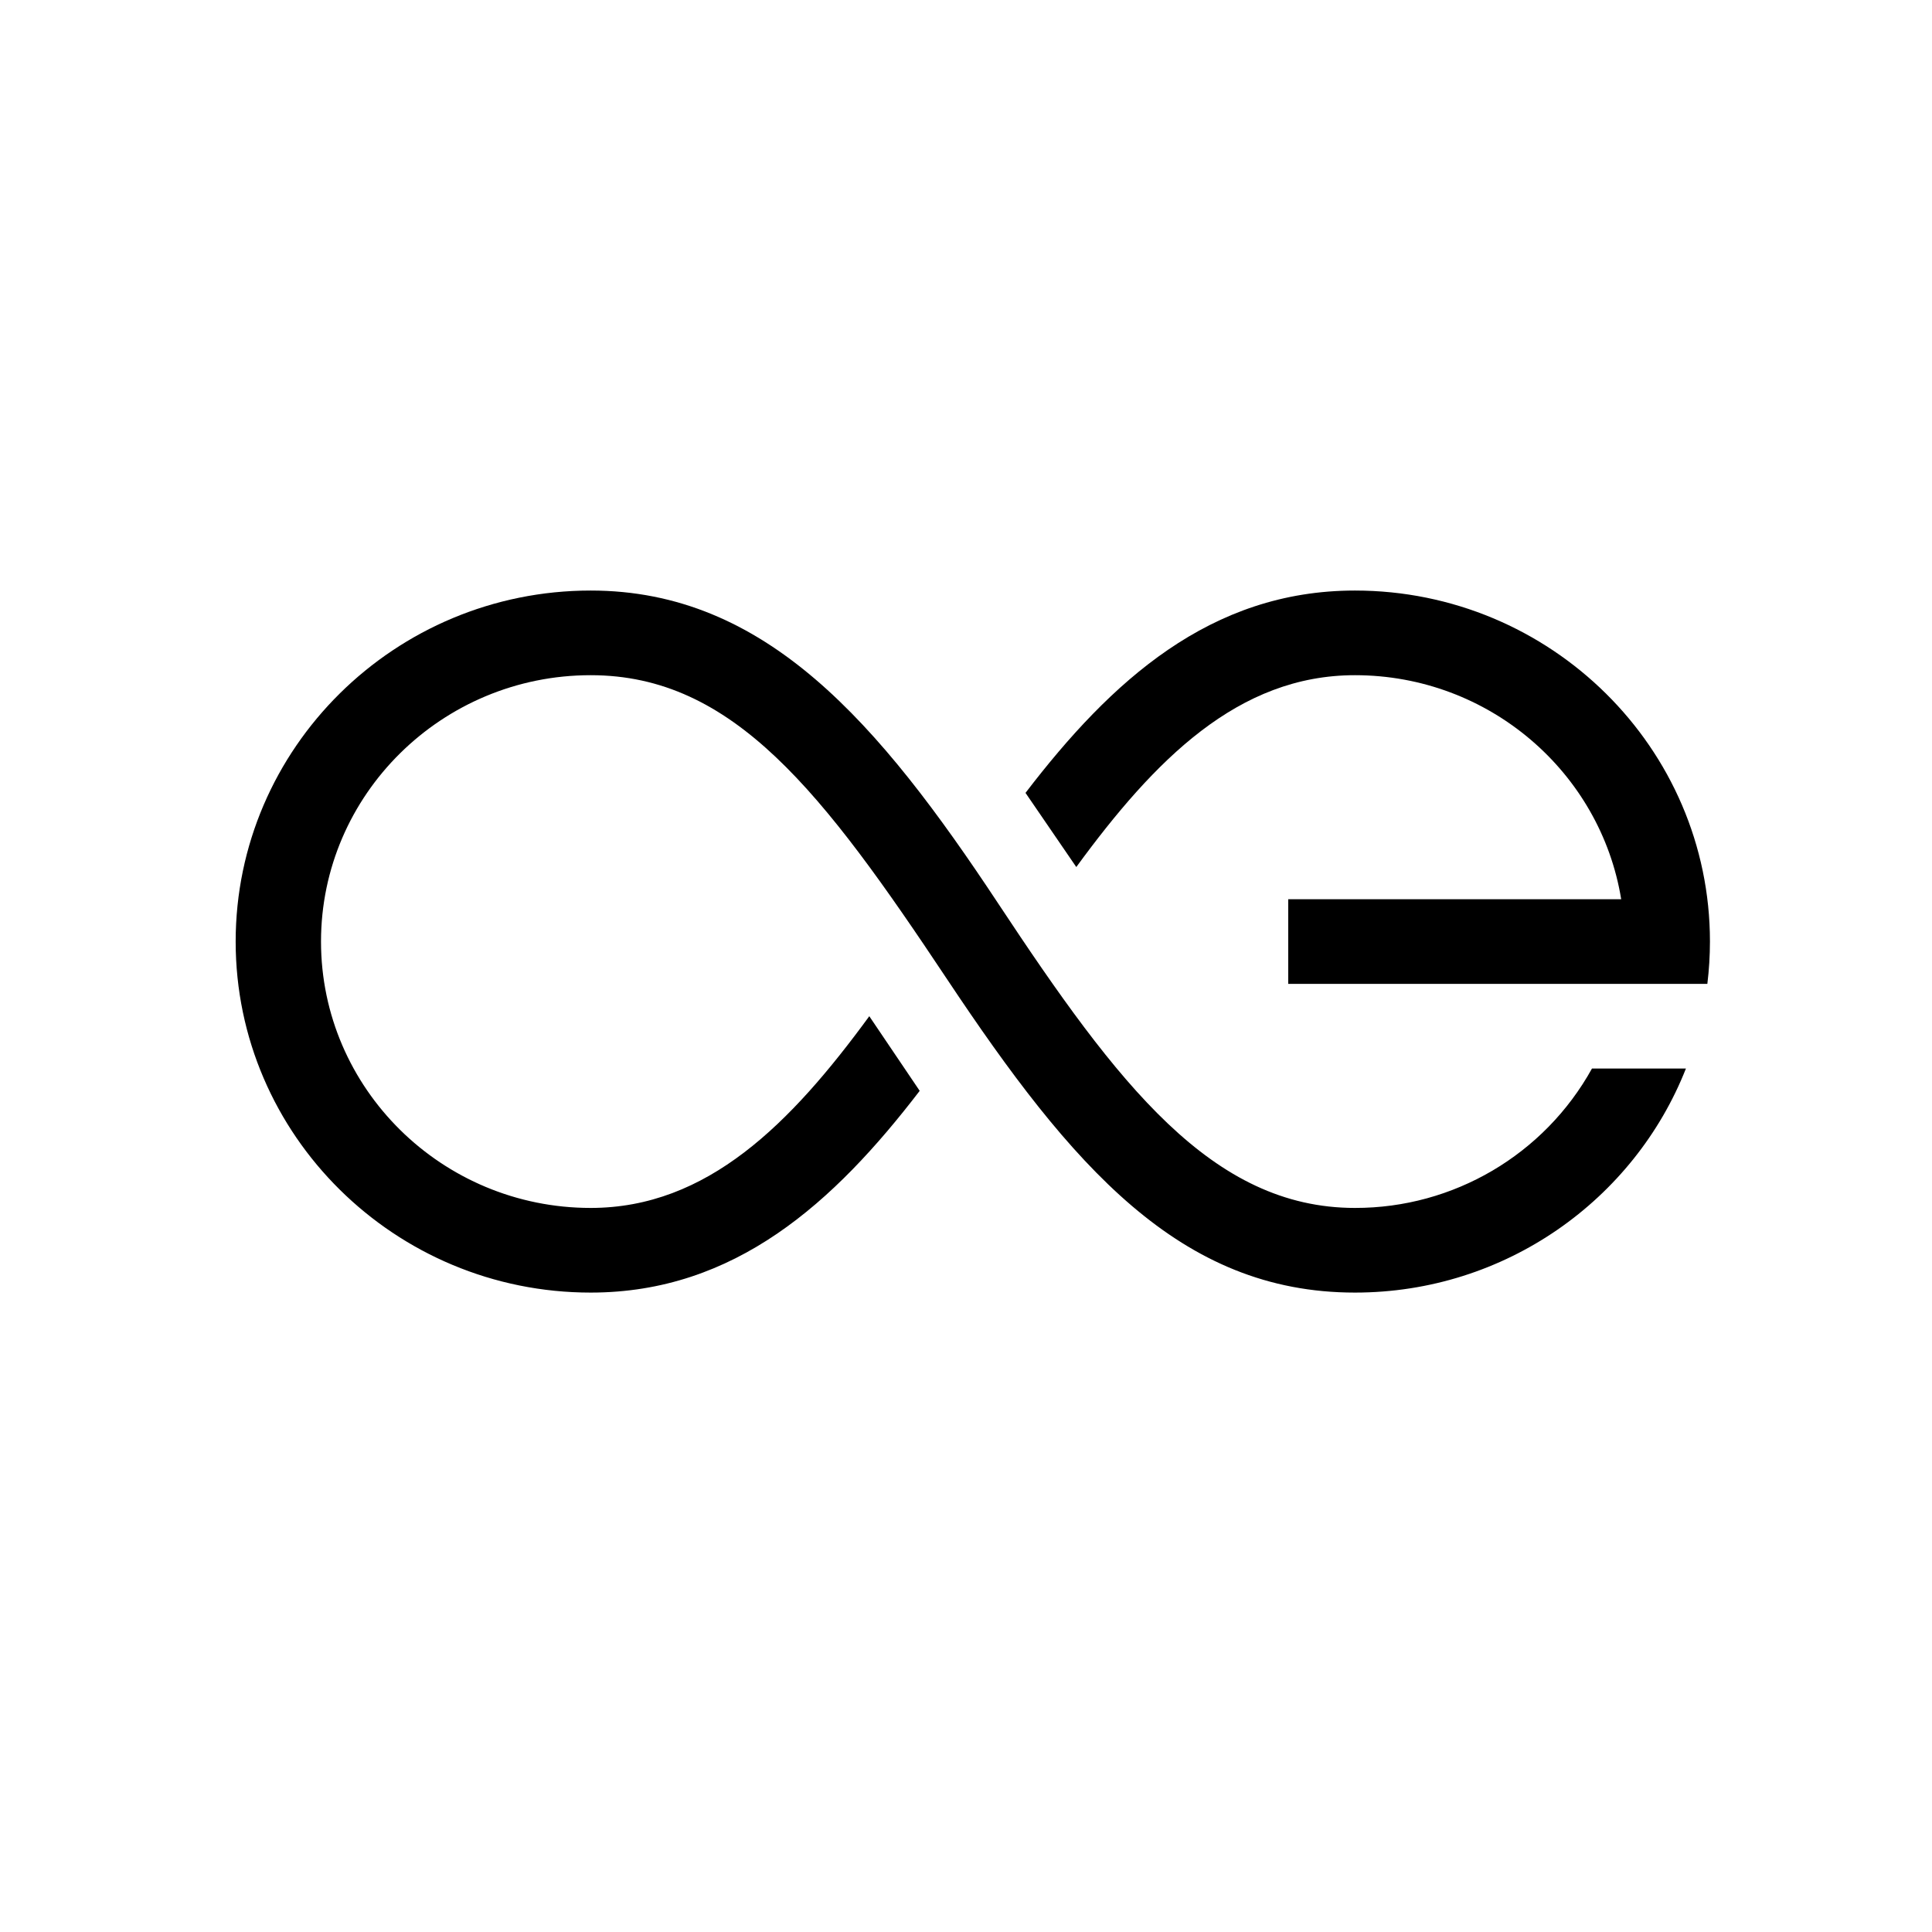
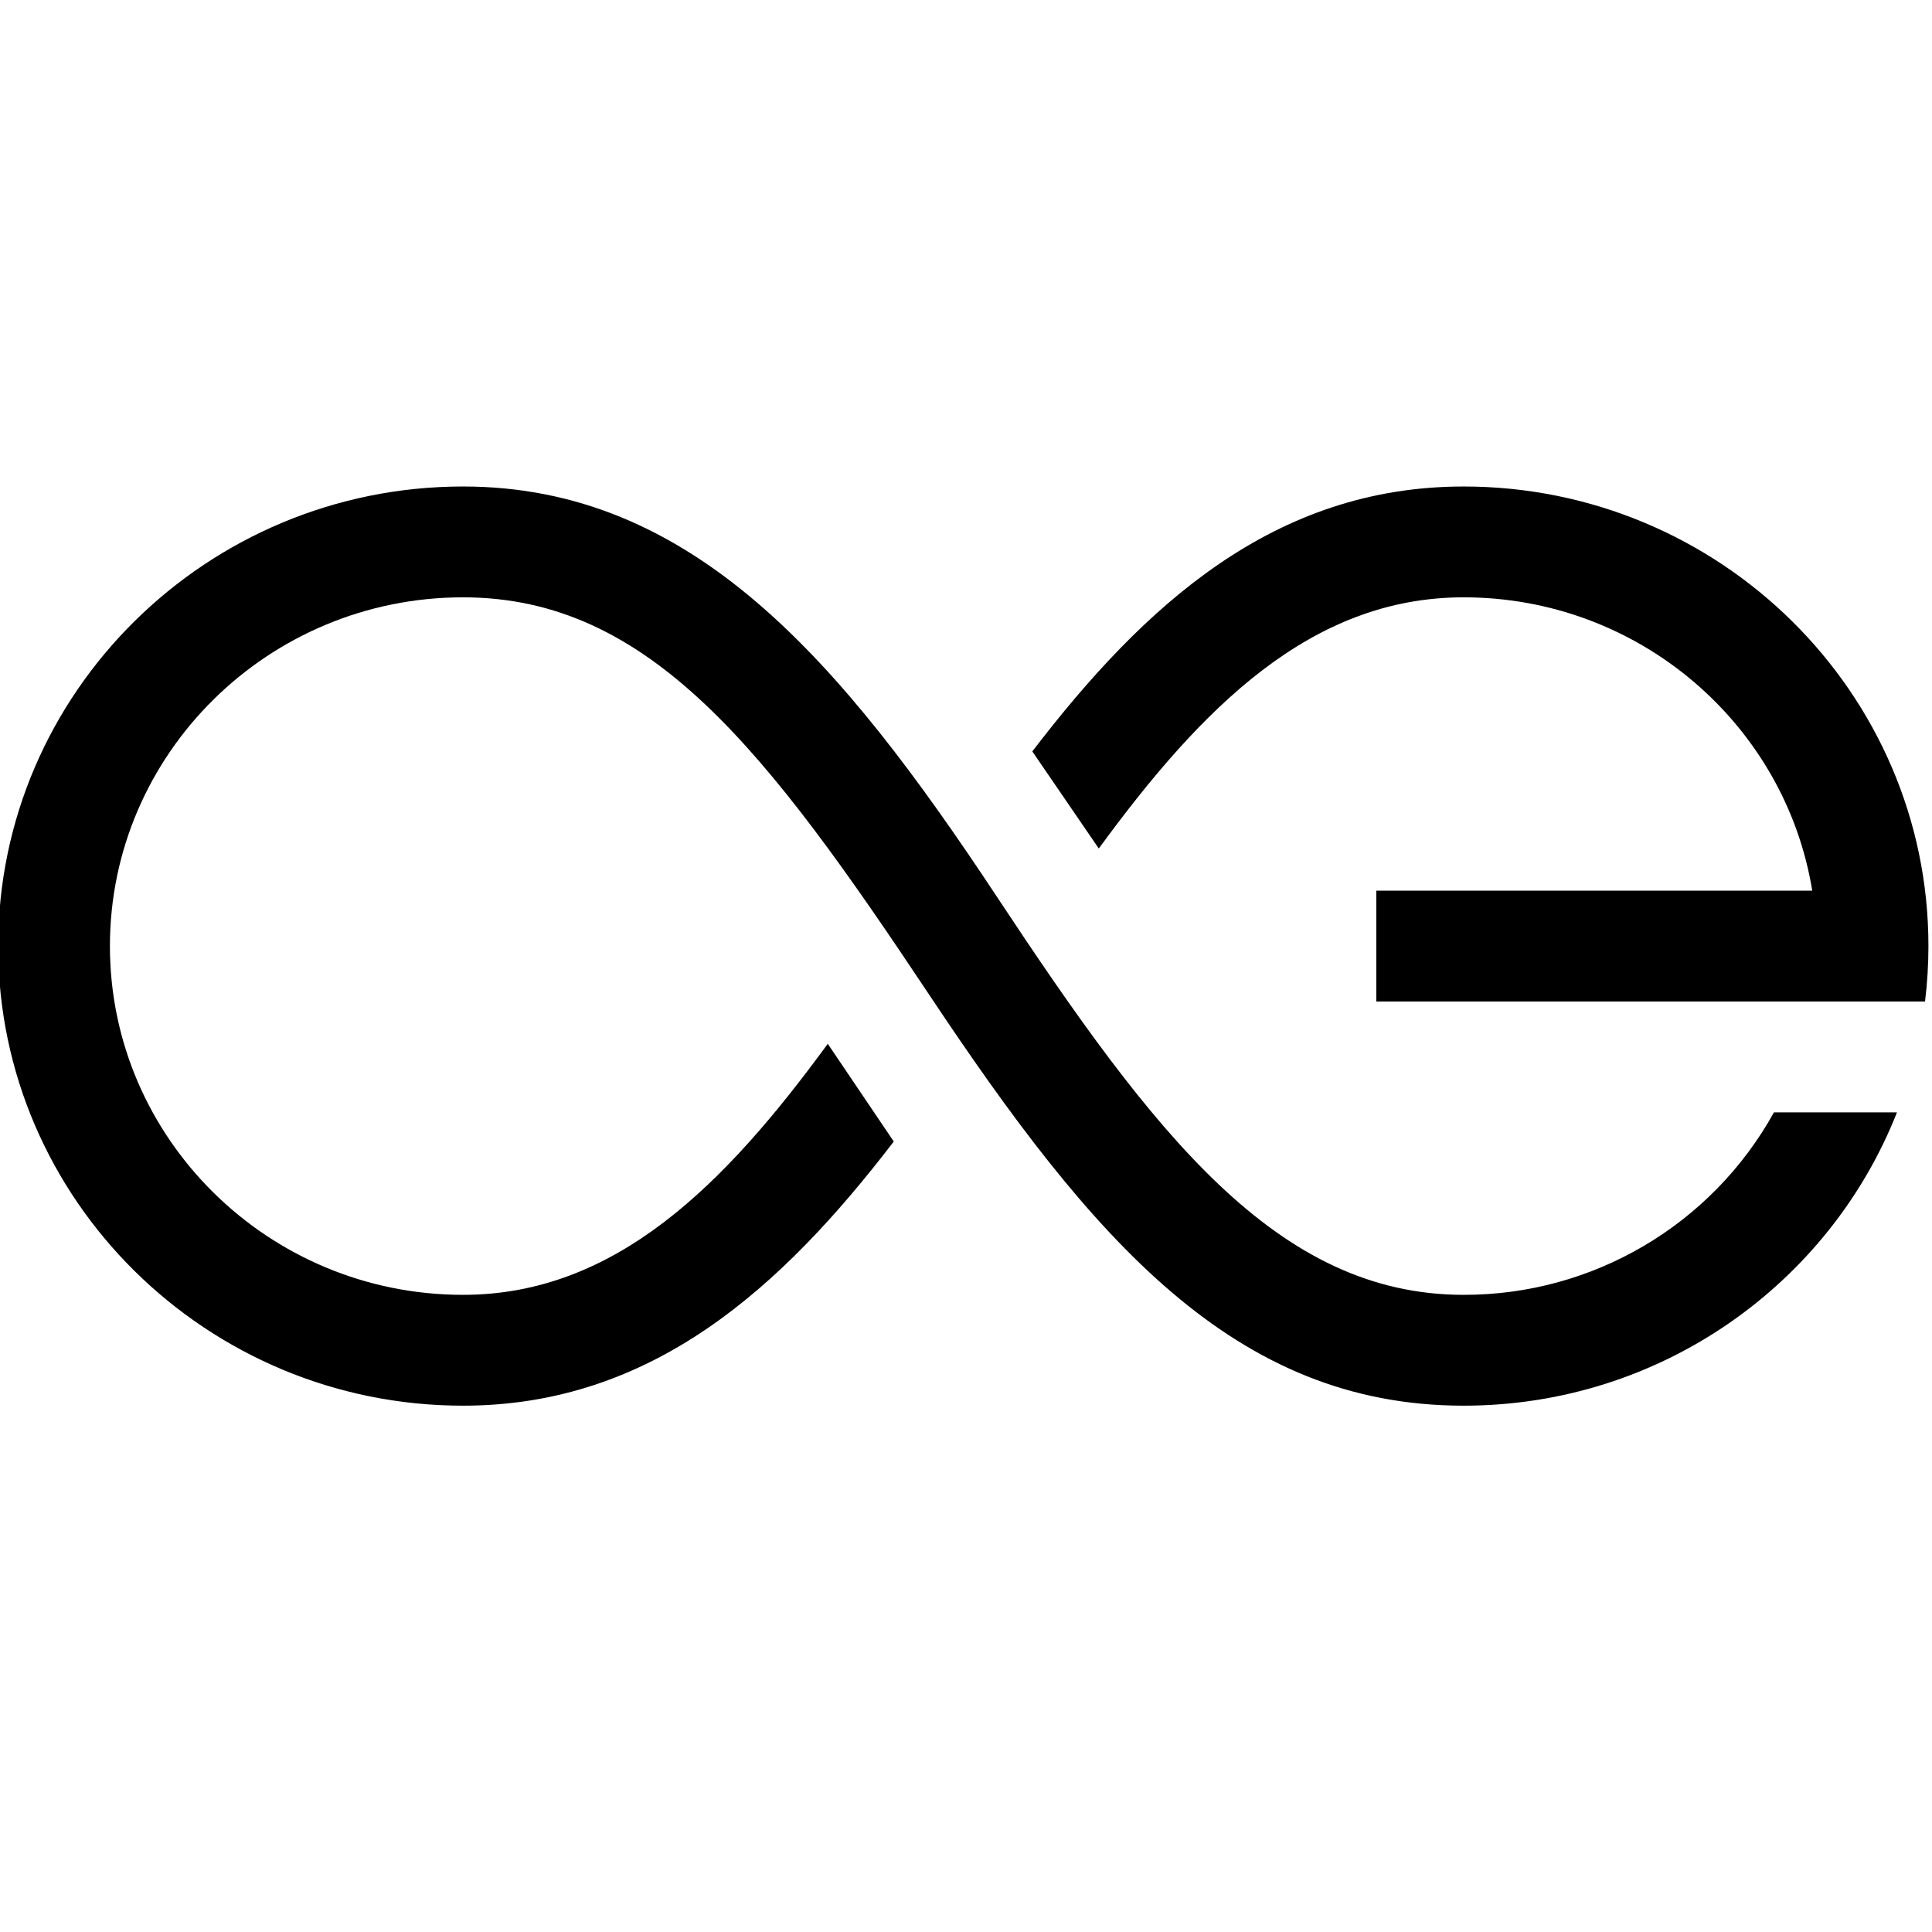
<svg xmlns="http://www.w3.org/2000/svg" width="226mm" height="226mm" viewBox="0 0 226 226">
  <g fill-rule="evenodd">
-     <path d="M158.497 69.08c-16.916 0-28.514 10.569-38.536 23.669l5.94 8.675c9.18-12.56 18.937-22.442 32.596-22.442 15.69 0 28.735 11.373 31.146 26.21h-38.951v9.902h49.029a41.14 41.14 0 0 0 .304-4.952c.003-22.64-18.63-41.062-41.528-41.062" />
-     <path d="M158.497 141.301c-16.702 0-27.726-14.426-41.717-35.594C102.792 84.543 89.582 69.08 69.098 69.08c-22.898 0-41.531 18.423-41.531 41.065 0 22.64 18.633 41.058 41.53 41.058 16.89 0 28.473-10.534 38.486-23.6l-5.896-8.73c-9.18 12.554-18.933 22.428-32.59 22.428-17.396 0-31.546-13.977-31.546-31.16 0-17.178 14.15-31.159 31.547-31.159 16.705 0 27.132 13.69 41.686 35.56 14.554 21.865 27.23 36.661 47.713 36.661 17.604 0 32.683-10.886 38.717-26.207h-10.99a31.636 31.636 0 0 1-27.727 16.305" />
+     <path d="M171.211 56.91c-22.148 0-37.333 13.837-50.454 30.989l7.777 11.358c12.019-16.445 24.794-29.383 42.677-29.383 20.543 0 37.623 14.89 40.78 34.316h-50.999v12.965h64.193a53.864 53.864 0 0 0 .398-6.484c.004-29.642-24.392-53.762-54.372-53.762" />
+     <path d="M171.211 151.467c-21.867 0-36.301-18.887-54.62-46.602-18.314-27.71-35.61-47.956-62.429-47.956-29.98 0-54.376 24.121-54.376 53.766 0 29.643 24.396 53.757 54.375 53.757 22.114 0 37.28-13.792 50.39-30.9l-7.72-11.43c-12.02 16.438-24.79 29.365-42.67 29.365-22.776 0-41.303-18.3-41.303-40.797 0-22.49 18.527-40.796 41.304-40.796 21.872 0 35.524 17.924 54.58 46.558 19.055 28.628 35.651 48 62.47 48 23.048 0 42.79-14.253 50.69-34.313h-14.388a41.42 41.42 0 0 1-36.303 21.348" />
  </g>
</svg>
